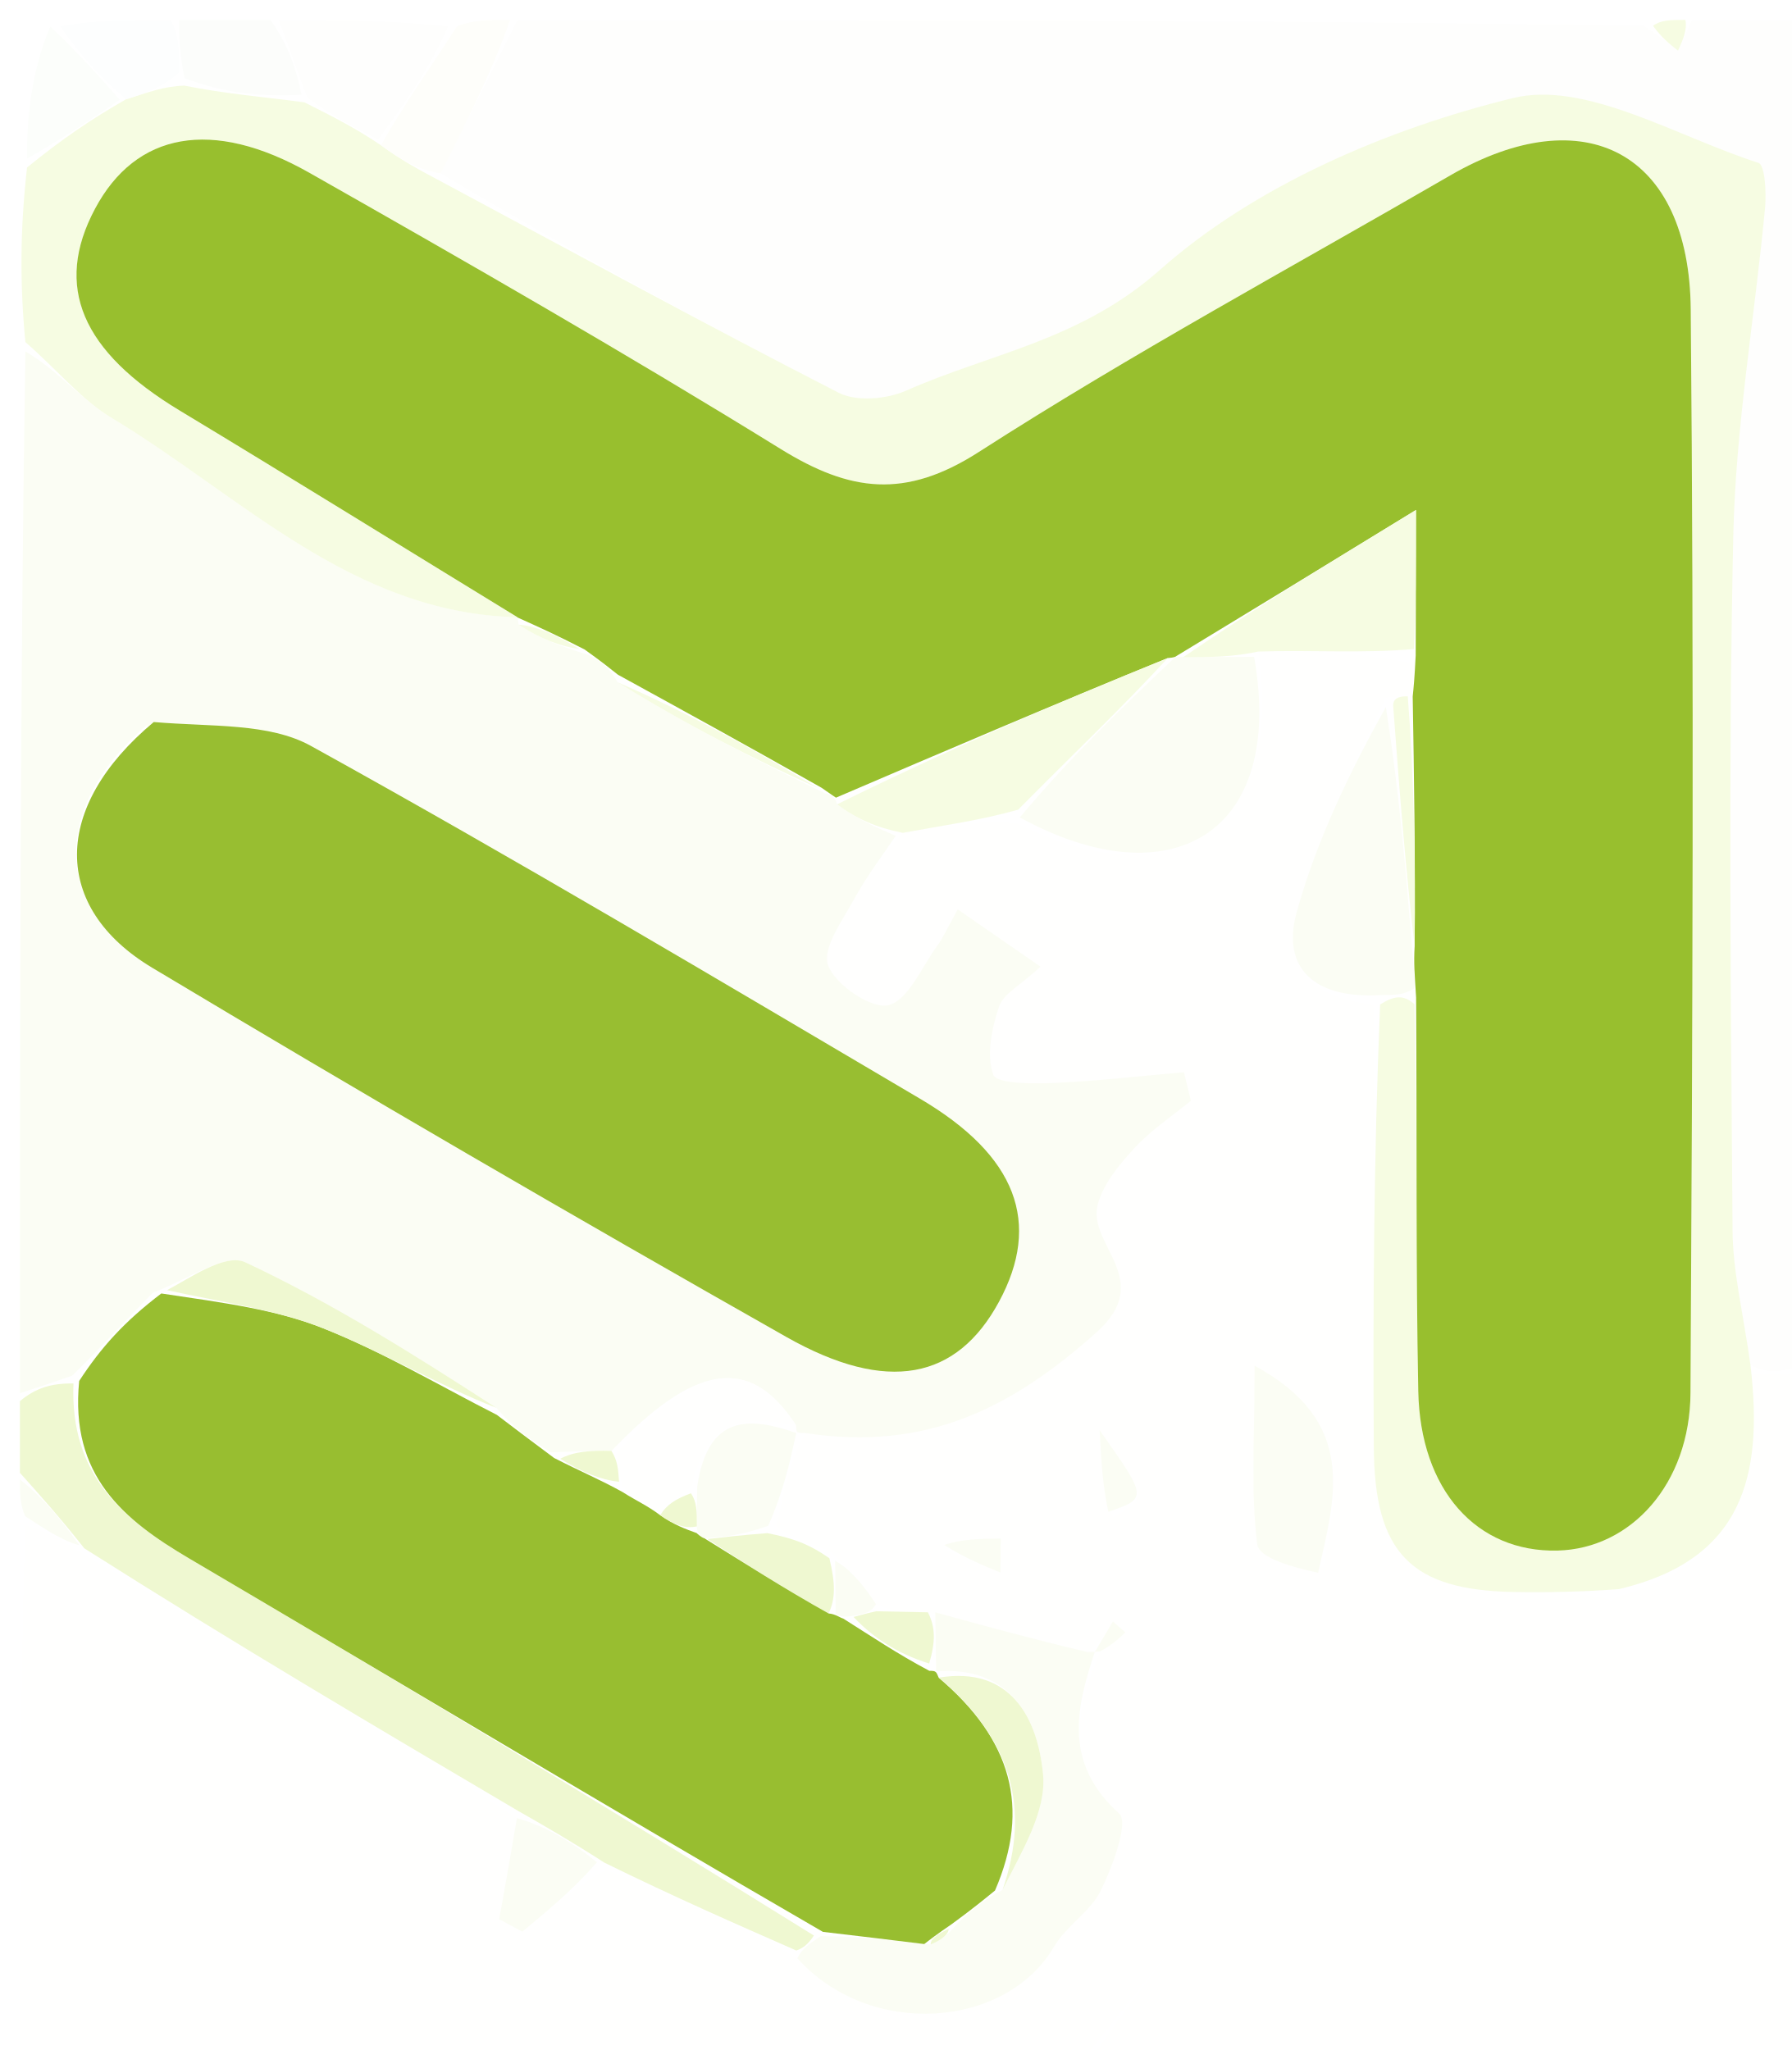
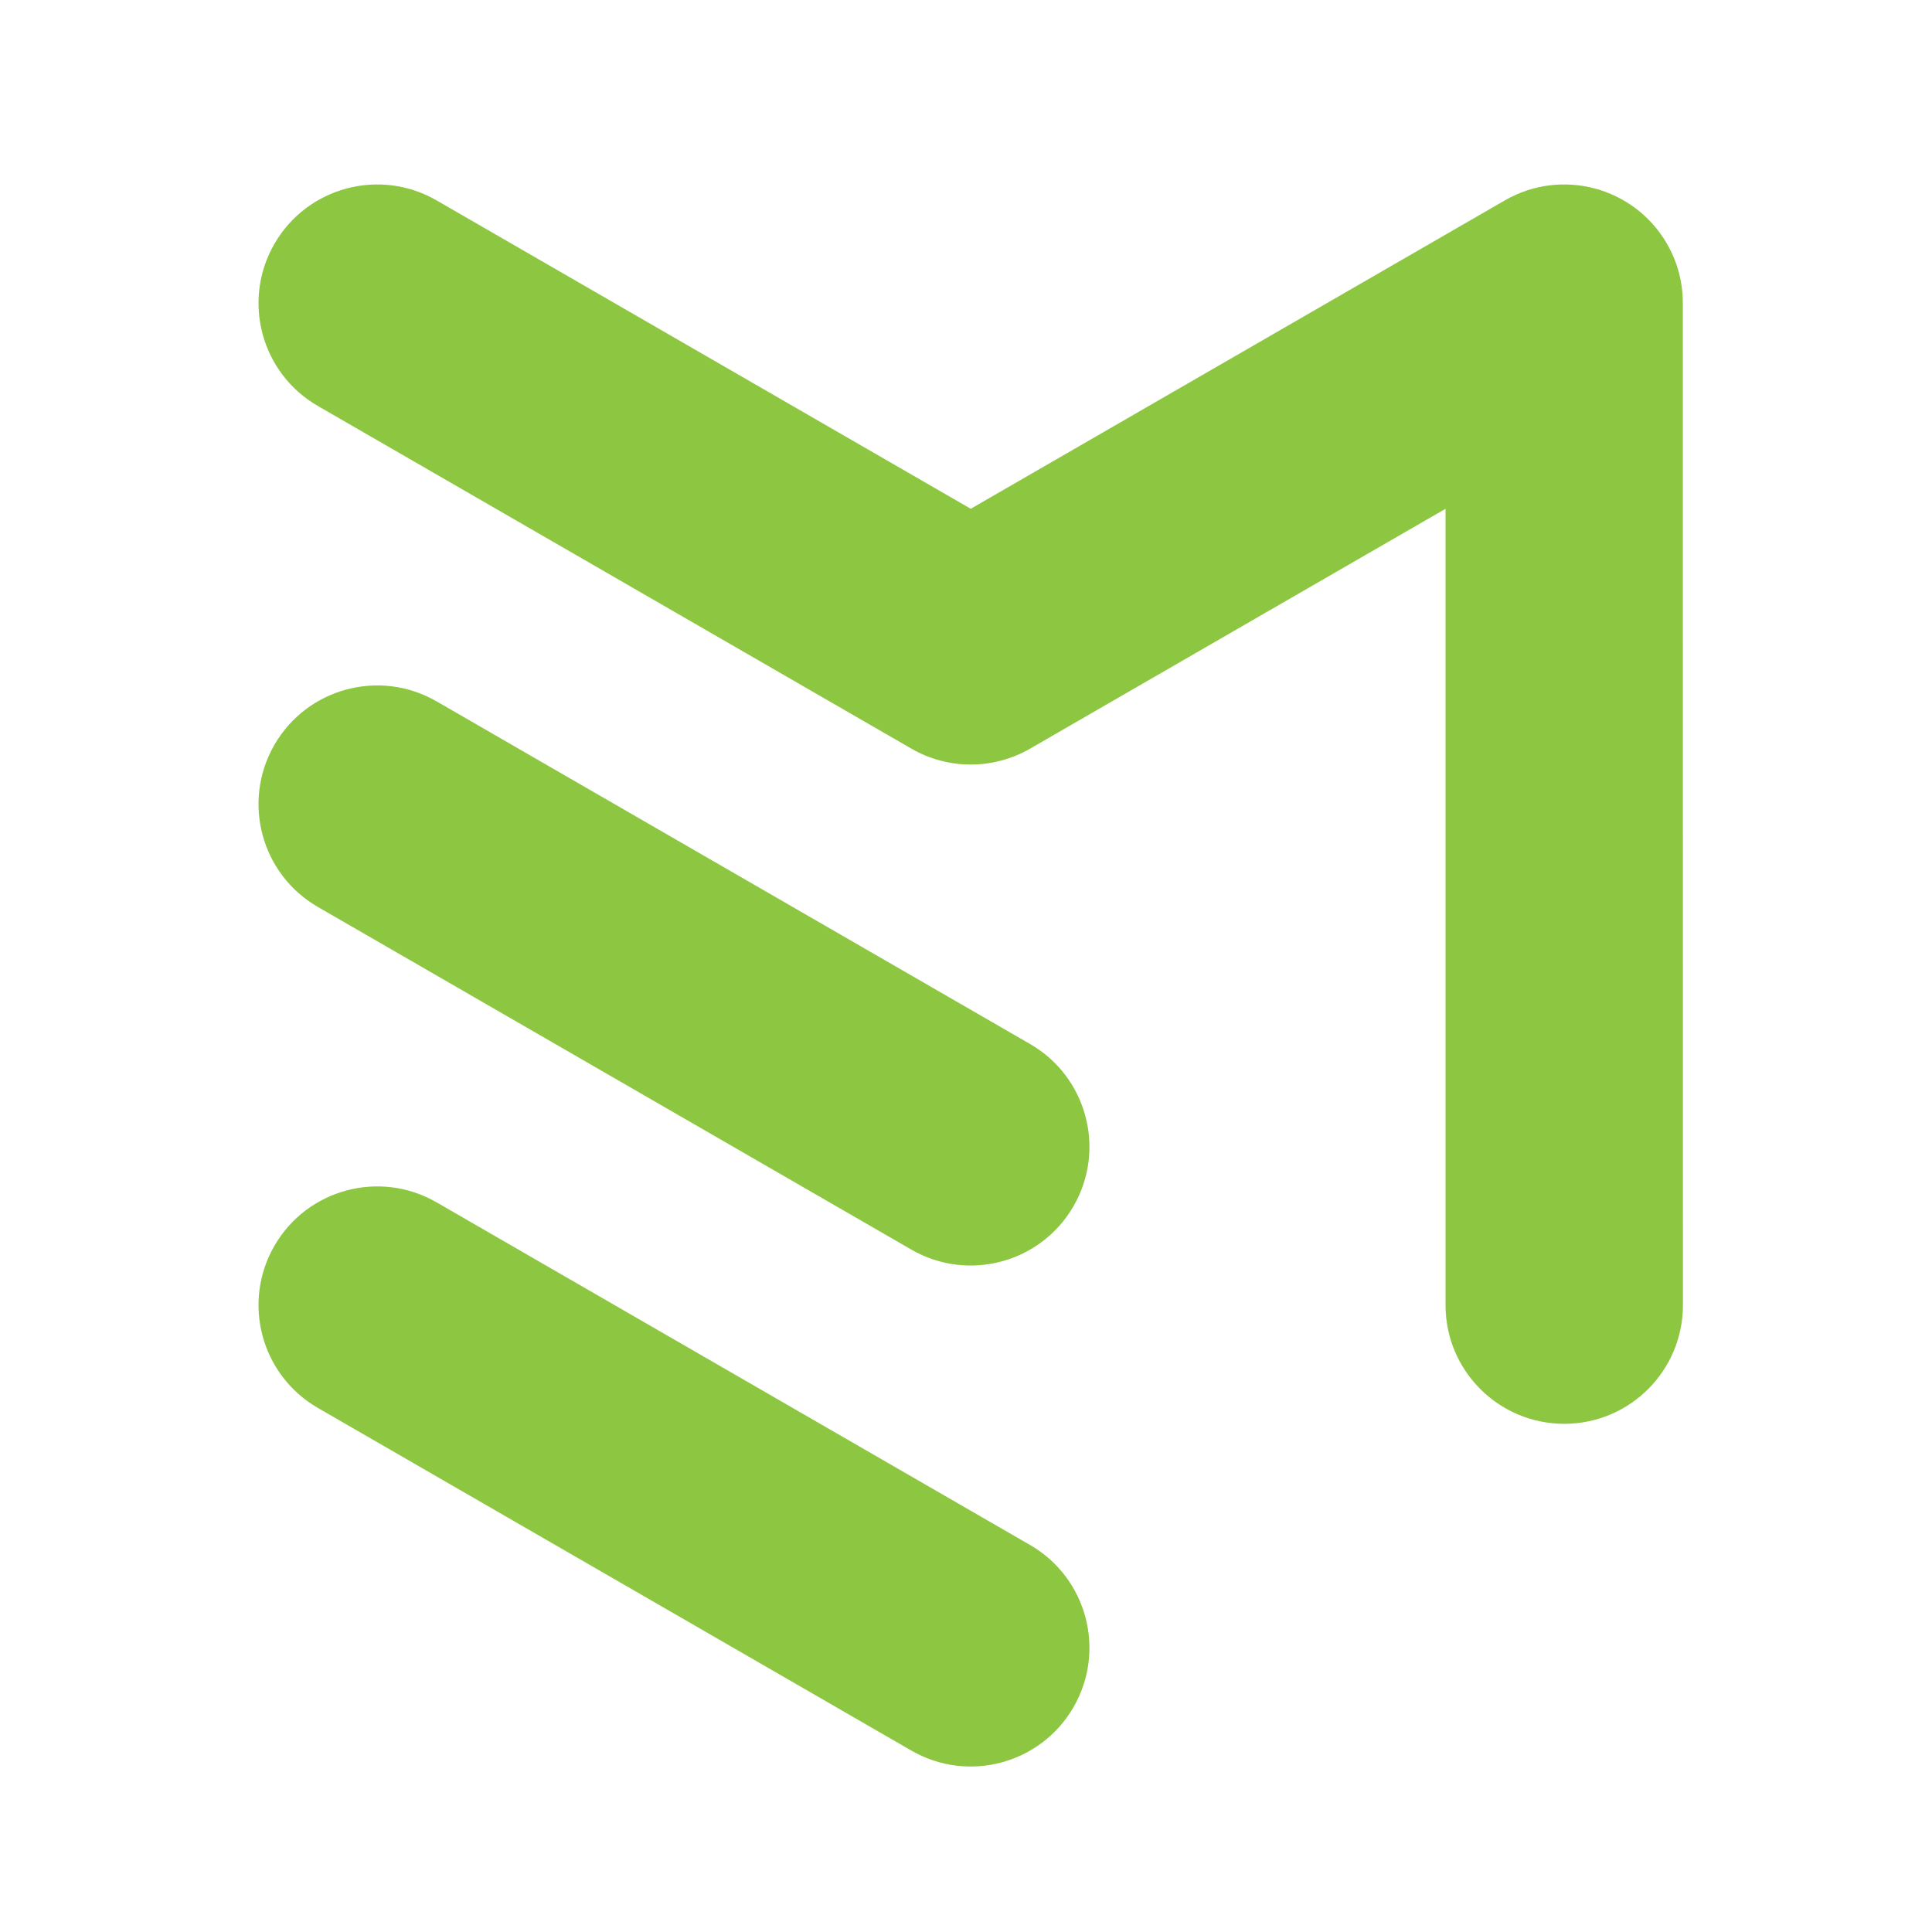
- <svg xmlns="http://www.w3.org/2000/svg" version="1.1" id="Layer_1" x="0px" y="0px" width="100%" viewBox="0 0 90 103" enable-background="new 0 0 90 103" xml:space="preserve">
-   <path fill="#FFFFFE" opacity="1" stroke="none" d=" M54,104   C36.429,104 18.859,104 1,104   C1,94.981 1,85.959 1.262,76.646   C2.358,76.898 3.193,77.441 4.273,78.14   C11.683,82.523 18.847,86.75 25.967,91.35   C25.642,93.291 25.36,94.86 25.078,96.429   C25.464,96.638 25.851,96.847 26.237,97.056   C27.504,96.009 28.771,94.962 30.409,93.934   C33.853,95.302 36.927,96.651 40.052,98.389   C43.725,102.461 50.545,101.909 52.944,97.815   C53.558,96.767 54.779,96.053 55.304,94.981   C55.895,93.773 56.711,91.563 56.224,91.123   C53.455,88.623 54.021,85.903 55.283,82.965   C55.89,82.625 56.213,82.32 56.535,82.015   C56.326,81.834 56.116,81.652 55.907,81.471   C55.605,81.981 55.303,82.491 54.609,83   C51.807,82.337 49.395,81.674 46.613,81.009   C45.499,80.99 44.756,80.973 44.003,80.604   C43.307,79.515 42.621,78.778 41.647,77.91   C40.568,77.53 39.777,77.28 39.028,76.663   C39.379,74.864 39.689,73.431 40.445,71.999   C46.569,72.947 50.886,70.696 55.086,66.94   C58.074,64.267 54.562,62.531 55.157,60.472   C55.456,59.437 56.252,58.48 57.011,57.662   C57.835,56.771 58.877,56.082 59.825,55.306   C59.709,54.828 59.592,54.35 59.476,53.873   C57.285,54.063 55.096,54.322 52.9,54.414   C51.857,54.458 50.07,54.456 49.9,54   C49.535,53.015 49.825,51.666 50.186,50.578   C50.399,49.934 51.259,49.505 52.271,48.571   C50.672,47.464 49.46,46.624 48.115,45.693   C47.55,46.704 47.357,47.147 47.079,47.527   C46.296,48.596 45.626,50.265 44.628,50.502   C43.765,50.707 41.961,49.477 41.6,48.502   C41.286,47.655 42.334,46.233 42.925,45.144   C43.523,44.044 44.299,43.041 45.348,41.845   C47.467,41.458 49.234,41.221 51.083,41.371   C58.765,45.207 64.585,41.942 63.212,32.735   C65.925,32.653 68.425,32.835 71.016,33.341   C71.06,34.108 71.014,34.551 70.721,34.988   C70.474,34.981 69.979,34.99 69.612,35.067   C67.843,38.703 66.149,42.18 65.136,45.846   C64.363,48.643 66.022,50.189 69.01,50.47   C69.006,58.201 68.971,65.464 69.014,72.726   C69.045,78.035 70.887,79.896 76.048,79.988   C77.698,80.017 79.349,79.988 80.913,80.378   C79.508,81.18 78.198,81.908 76.87,81.942   C72.331,82.056 67.69,82.49 63.267,81.743   C58.04,80.86 58.477,83.978 58.207,86.396   C60.099,88 62.041,88.976 62.789,90.528   C63.244,91.473 62.115,93.489 61.247,94.702   C58.963,97.895 56.432,100.913 54,104  M66.492,78.715   C67.08,75.184 68.238,71.461 63.026,68.618   C63.026,72.351 62.827,75.008 63.159,77.598   C63.246,78.281 64.968,78.756 66.492,78.715  M55.902,76.221   C57.649,75.273 57.649,75.273 55.239,71.857   C55.338,73.611 55.396,74.654 55.902,76.221  M47.561,77.91   C48.46,78.277 49.359,78.644 50.258,79.011   C50.263,78.441 50.267,77.871 50.272,77.301   C49.284,77.313 48.295,77.326 47.561,77.91  z" />
-   <path fill="#FBFDF4" opacity="1" stroke="none" d=" M44.996,41.995   C44.299,43.041 43.523,44.044 42.925,45.144   C42.334,46.233 41.286,47.655 41.6,48.502   C41.961,49.477 43.765,50.707 44.628,50.502   C45.626,50.265 46.296,48.596 47.079,47.527   C47.357,47.147 47.55,46.704 48.115,45.693   C49.46,46.624 50.672,47.464 52.271,48.571   C51.259,49.505 50.399,49.934 50.186,50.578   C49.825,51.666 49.535,53.015 49.9,54   C50.07,54.456 51.857,54.458 52.9,54.414   C55.096,54.322 57.285,54.063 59.476,53.873   C59.592,54.35 59.709,54.828 59.825,55.306   C58.877,56.082 57.835,56.771 57.011,57.662   C56.252,58.48 55.456,59.437 55.157,60.472   C54.562,62.531 58.074,64.267 55.086,66.94   C50.886,70.696 46.569,72.947 40.445,72   C40,72 40.001,72.001 39.989,71.613   C37.652,68.009 34.86,68.564 30.717,72.9   C29.627,72.863 28.811,72.938 27.688,72.973   C26.574,72.318 25.767,71.703 24.936,70.736   C20.735,68.014 16.651,65.449 12.316,63.419   C11.302,62.945 9.439,64.283 7.683,64.953   C6.237,66.409 5.076,67.7 3.628,69.117   C2.56,69.495 1.78,69.748 1,70   C1,52.646 1,35.292 1.274,17.656   C2.892,18.597 4.08,20.079 5.607,20.998   C12.107,24.909 17.656,30.804 25.989,31.008   C26,31.004 25.99,31.021 26.051,31.384   C27.173,32.122 28.233,32.498 29.562,32.903   C30.234,33.255 30.637,33.577 31.029,34.281   C34.439,36.401 37.861,38.14 41.477,39.871   C41.671,39.864 41.995,40.078 42.049,40.415   C43.068,41.166 44.032,41.581 44.996,41.995  M7.346,36.451   C2.598,40.556 2.593,45.596 7.65,48.626   C18.187,54.94 28.809,61.117 39.497,67.171   C44.593,70.057 48.076,69.302 50.184,65.407   C52.327,61.448 51.085,58.072 46.219,55.204   C36.063,49.217 25.934,43.178 15.619,37.477   C13.506,36.309 10.627,36.527 7.346,36.451  z" />
-   <path fill="#FEFEFD" opacity="1" stroke="none" d=" M85,1   C86.988,1 88.976,1 91,1   C91,23.354 91,45.708 90.623,68.531   C89.494,69 88.741,69 87.935,68.584   C87.587,66.054 87.052,63.94 87.036,61.823   C86.952,50.195 86.82,38.562 87.072,26.939   C87.191,21.433 88.149,15.947 88.669,10.446   C88.741,9.678 88.665,8.287 88.337,8.182   C84.232,6.864 79.653,4.035 76.01,4.926   C69.701,6.469 63.053,9.319 58.267,13.561   C54.269,17.107 49.783,17.742 45.507,19.631   C44.535,20.06 43.024,20.19 42.132,19.733   C35.363,16.265 28.687,12.616 22.143,8.711   C23.537,5.933 24.768,3.466 26,1   C44.688,1 63.375,1 82.572,1.297   C83.487,1.911 83.892,2.228 84.297,2.545   C84.532,2.03 84.766,1.515 85,1  z" />
-   <path fill="#FFFFFE" opacity="1" stroke="none" d=" M87.988,68.999   C88.741,69 89.494,69 90.623,69   C91,80.595 91,92.191 91,104   C78.98,104 66.959,104 54.469,104   C56.432,100.913 58.963,97.895 61.247,94.702   C62.115,93.489 63.244,91.473 62.789,90.528   C62.041,88.976 60.099,88 58.207,86.396   C58.477,83.978 58.04,80.86 63.267,81.743   C67.69,82.49 72.331,82.056 76.87,81.942   C78.198,81.908 79.508,81.18 81.24,80.237   C87.552,78.376 88.597,74.177 87.988,68.999  z" />
-   <path fill="#F6FCE2" opacity="1" stroke="none" d=" M87.935,68.584   C88.597,74.177 87.552,78.376 81.327,79.844   C79.349,79.988 77.698,80.017 76.048,79.988   C70.887,79.896 69.045,78.035 69.014,72.726   C68.971,65.464 69.006,58.201 69.333,50.467   C70.09,49.995 70.522,49.994 71.057,50.453   C71.182,57.239 71.124,63.567 71.247,69.891   C71.344,74.876 74.188,78.007 78.245,77.907   C81.925,77.817 84.898,74.564 84.923,69.983   C85.026,51.835 85.102,33.685 84.935,15.538   C84.863,7.658 79.606,4.9 72.846,8.818   C64.929,13.406 56.863,17.766 49.173,22.708   C45.469,25.089 42.699,24.71 39.222,22.561   C31.442,17.753 23.503,13.197 15.546,8.683   C10.642,5.901 6.815,6.658 4.775,10.486   C2.691,14.396 4.099,17.655 9.031,20.63   C14.704,24.052 20.331,27.548 25.978,31.013   C17.656,30.804 12.107,24.909 5.607,20.998   C4.08,20.079 2.892,18.597 1.274,17.187   C1,14.3 1,11.6 1.358,8.416   C3.151,6.959 4.584,5.986 6.334,4.987   C7.431,4.648 8.212,4.336 9.258,4.302   C11.349,4.72 13.175,4.859 15.295,5.142   C16.724,5.861 17.86,6.436 19.138,7.298   C20.18,8.065 21.081,8.544 21.982,9.023   C28.687,12.616 35.363,16.265 42.132,19.733   C43.024,20.19 44.535,20.06 45.507,19.631   C49.783,17.742 54.269,17.107 58.267,13.561   C63.053,9.319 69.701,6.469 76.01,4.926   C79.653,4.035 84.232,6.864 88.337,8.182   C88.665,8.287 88.741,9.678 88.669,10.446   C88.149,15.947 87.191,21.433 87.072,26.939   C86.82,38.562 86.952,50.195 87.036,61.823   C87.052,63.94 87.587,66.054 87.935,68.584  z" />
-   <path fill="#EFF8D1" opacity="1" stroke="none" d=" M1,70.4   C1.78,69.748 2.56,69.495 3.691,69.511   C3.502,74.147 6.202,76.359 9.522,78.314   C20.04,84.507 30.506,90.787 40.887,97.249   C40.574,97.719 40.313,97.898 40,98   C36.927,96.651 33.853,95.302 30.361,93.586   C28.631,92.472 27.321,91.724 26.011,90.977   C18.847,86.75 11.683,82.523 4.236,77.794   C2.968,76.195 1.984,75.098 1,74   C1,72.933 1,71.867 1,70.4  z" />
-   <path fill="#FEFEFD" opacity="1" stroke="none" d=" M18.996,7.011   C17.86,6.436 16.724,5.861 15.44,4.907   C14.861,3.352 14.43,2.176 14,1   C16.7,1 19.4,1 22.503,1.329   C21.602,3.442 20.299,5.227 18.996,7.011  z" />
-   <path fill="#FEFEFA" opacity="1" stroke="none" d=" M19.138,7.298   C20.299,5.227 21.602,3.442 22.953,1.329   C23.75,1 24.5,1 25.625,1   C24.768,3.466 23.537,5.933 22.143,8.711   C21.081,8.544 20.18,8.065 19.138,7.298  z" />
-   <path fill="#FCFDFB" opacity="1" stroke="none" d=" M13.583,1   C14.43,2.176 14.861,3.352 15.146,4.763   C13.175,4.859 11.349,4.72 9.261,3.924   C8.999,2.511 8.999,1.755 9,1   C10.389,1 11.778,1 13.583,1  z" />
-   <path fill="#FCFEFB" opacity="1" stroke="none" d=" M6.018,5.013   C4.584,5.986 3.151,6.959 1.358,7.966   C1.333,5.667 1.667,3.333 2.529,1.33   C4.045,2.778 5.031,3.895 6.018,5.013  z" />
-   <path fill="#FDFEFE" opacity="1" stroke="none" d=" M6.334,4.987   C5.031,3.895 4.045,2.778 3.029,1.33   C4.714,1 6.429,1 8.572,1   C8.999,1.755 8.999,2.511 8.995,3.645   C8.212,4.336 7.431,4.648 6.334,4.987  z" />
-   <path fill="#FBFDF4" opacity="1" stroke="none" d=" M1,74.333   C1.984,75.098 2.968,76.195 3.99,77.638   C3.193,77.441 2.358,76.898 1.262,76.177   C1,75.556 1,75.111 1,74.333  z" />
-   <path fill="#F6FCE2" opacity="1" stroke="none" d=" M84.667,1   C84.766,1.515 84.532,2.03 84.297,2.545   C83.892,2.228 83.487,1.911 83.041,1.297   C83.444,1 83.889,1 84.667,1  z" />
-   <path fill="#98BF2E" opacity="1" stroke="none" d=" M25.989,31.008   C20.331,27.548 14.704,24.052 9.031,20.63   C4.099,17.655 2.691,14.396 4.775,10.486   C6.815,6.658 10.642,5.901 15.546,8.683   C23.503,13.197 31.442,17.753 39.222,22.561   C42.699,24.71 45.469,25.089 49.173,22.708   C56.863,17.766 64.929,13.406 72.846,8.818   C79.606,4.9 84.863,7.658 84.935,15.538   C85.102,33.685 85.026,51.835 84.923,69.983   C84.898,74.564 81.925,77.817 78.245,77.907   C74.188,78.007 71.344,74.876 71.247,69.891   C71.124,63.567 71.182,57.239 71.139,50.123   C71.065,48.886 71.014,48.439 71.066,47.538   C71.103,43.055 71.035,39.025 70.968,34.995   C71.014,34.551 71.06,34.108 71.118,32.935   C71.131,30.365 71.131,28.525 71.131,25.624   C66.438,28.495 62.738,30.757 59.021,33.008   C59.004,32.996 59.016,33.036 58.664,33.063   C52.873,35.419 47.434,37.748 41.995,40.078   C41.995,40.078 41.671,39.864 41.276,39.583   C37.601,37.501 34.321,35.7 31.041,33.899   C30.637,33.577 30.234,33.255 29.371,32.634   C27.938,31.897 26.964,31.459 25.99,31.021   C25.99,31.021 26,31.004 25.989,31.008  z" />
-   <path fill="#FBFDF4" opacity="1" stroke="none" d=" M40.052,98.389   C40.313,97.898 40.574,97.719 41.233,97.279   C43.267,97.288 44.848,97.483 46.751,97.701   C47.364,97.441 47.657,97.157 48.103,96.636   C48.833,95.929 49.409,95.458 50.363,94.956   C51.342,92.998 52.573,91.012 52.399,89.157   C52.133,86.308 50.759,83.7 47.038,83.974   C47.025,83.983 47.028,83.946 47.02,83.579   C47.003,82.478 46.994,81.745 46.984,81.011   C49.395,81.674 51.807,82.337 54.609,83   C55,83 54.999,82.999 54.999,82.999   C54.021,85.903 53.455,88.623 56.224,91.123   C56.711,91.563 55.895,93.773 55.304,94.981   C54.779,96.053 53.558,96.767 52.944,97.815   C50.545,101.909 43.725,102.461 40.052,98.389  z" />
-   <path fill="#FBFDF4" opacity="1" stroke="none" d=" M63,32.999   C64.585,41.942 58.765,45.207 51.231,41.069   C53.869,37.931 56.443,35.484 59.016,33.036   C59.016,33.036 59.004,32.996 59.417,33.011   C60.886,33.017 61.943,33.008 63,32.999  z" />
-   <path fill="#FBFDF4" opacity="1" stroke="none" d=" M70.962,47.991   C71.014,48.439 71.065,48.886 71.035,49.663   C70.522,49.994 70.09,49.995 69.335,49.999   C66.022,50.189 64.363,48.643 65.136,45.846   C66.149,42.18 67.843,38.703 69.619,35.529   C70.317,39.94 70.64,43.966 70.962,47.991  z" />
-   <path fill="#FBFDF4" opacity="1" stroke="none" d=" M66.215,79.021   C64.968,78.756 63.246,78.281 63.159,77.598   C62.827,75.008 63.026,72.351 63.026,68.618   C68.238,71.461 67.08,75.184 66.215,79.021  z" />
-   <path fill="#F6FCE2" opacity="1" stroke="none" d=" M58.664,33.063   C56.443,35.484 53.869,37.931 51.148,40.681   C49.234,41.221 47.467,41.458 45.348,41.845   C44.032,41.581 43.068,41.166 42.049,40.415   C47.434,37.748 52.873,35.419 58.664,33.063  z" />
-   <path fill="#F6FCE2" opacity="1" stroke="none" d=" M63.212,32.735   C61.943,33.008 60.886,33.017 59.434,33.023   C62.738,30.757 66.438,28.495 71.131,25.624   C71.131,28.525 71.131,30.365 71.028,32.611   C68.425,32.835 65.925,32.653 63.212,32.735  z" />
-   <path fill="#FBFDF4" opacity="1" stroke="none" d=" M40,72   C39.689,73.431 39.379,74.864 38.593,76.663   C37.258,77.13 36.398,77.229 35.383,77.289   C35.228,77.25 34.995,77.027 35.006,76.692   C35.01,75.911 35.003,75.465 35.029,74.67   C35.56,71.105 37.592,71.153 40.001,72.001   C40.001,72.001 40,72 40,72  z" />
-   <path fill="#FBFDF4" opacity="1" stroke="none" d=" M25.967,91.35   C27.321,91.724 28.631,92.472 29.99,93.567   C28.771,94.962 27.504,96.009 26.237,97.056   C25.851,96.847 25.464,96.638 25.078,96.429   C25.36,94.86 25.642,93.291 25.967,91.35  z" />
-   <path fill="#EFF8D1" opacity="1" stroke="none" d=" M35.538,77.328   C36.398,77.229 37.258,77.13 38.552,77.031   C39.777,77.28 40.568,77.53 41.664,78.291   C41.971,79.567 41.974,80.331 41.625,81.067   C39.361,79.802 37.45,78.565 35.538,77.328  z" />
-   <path fill="#F6FCE2" opacity="1" stroke="none" d=" M71.066,47.538   C70.64,43.966 70.317,39.94 69.986,35.452   C69.979,34.99 70.474,34.981 70.721,34.988   C71.035,39.025 71.103,43.055 71.066,47.538  z" />
-   <path fill="#FBFDF4" opacity="1" stroke="none" d=" M55.679,75.959   C55.396,74.654 55.338,73.611 55.239,71.857   C57.649,75.273 57.649,75.273 55.679,75.959  z" />
-   <path fill="#FBFDF4" opacity="1" stroke="none" d=" M47.434,77.624   C48.295,77.326 49.284,77.313 50.272,77.301   C50.267,77.871 50.263,78.441 50.258,79.011   C49.359,78.644 48.46,78.277 47.434,77.624  z" />
-   <path fill="#EFF8D1" opacity="1" stroke="none" d=" M46.613,81.009   C46.994,81.745 47.003,82.478 46.678,83.582   C45.064,83.088 43.786,82.222 42.88,81.241   C43.505,81.069 43.759,81.013 44.012,80.956   C44.756,80.973 45.499,80.99 46.613,81.009  z" />
-   <path fill="#FBFDF4" opacity="1" stroke="none" d=" M44.003,80.604   C43.759,81.013 43.505,81.069 42.732,81.207   C42.212,81.289 41.977,81.094 41.977,81.094   C41.974,80.331 41.971,79.567 41.952,78.422   C42.621,78.778 43.307,79.515 44.003,80.604  z" />
-   <path fill="#FBFDF4" opacity="1" stroke="none" d=" M55,83   C55.303,82.491 55.605,81.981 55.907,81.471   C56.116,81.652 56.326,81.834 56.535,82.015   C56.213,82.32 55.89,82.625 55.283,82.965   C54.999,82.999 55,83 55,83  z" />
-   <path fill="#98BE31" opacity="1" stroke="none" d=" M7.724,36.278   C10.627,36.527 13.506,36.309 15.619,37.477   C25.934,43.178 36.063,49.217 46.219,55.204   C51.085,58.072 52.327,61.448 50.184,65.407   C48.076,69.302 44.593,70.057 39.497,67.171   C28.809,61.117 18.187,54.94 7.65,48.626   C2.593,45.596 2.598,40.556 7.724,36.278  z" />
-   <path fill="#98BE30" opacity="1" stroke="none" d=" M41.625,81.067   C41.977,81.094 42.212,81.289 42.36,81.323   C43.786,82.222 45.064,83.088 46.686,83.949   C47.028,83.946 47.025,83.983 47.158,84.299   C50.813,87.39 51.785,90.828 49.985,94.987   C49.409,95.458 48.833,95.929 47.807,96.678   C47.049,97.197 46.739,97.437 46.43,97.677   C44.848,97.483 43.267,97.288 41.339,97.064   C30.506,90.787 20.04,84.507 9.522,78.314   C6.202,76.359 3.502,74.147 3.978,69.385   C5.076,67.7 6.237,66.409 8.104,64.989   C11.295,65.464 13.886,65.803 16.238,66.74   C19.246,67.937 22.062,69.617 24.96,71.089   C25.767,71.703 26.574,72.318 27.836,73.255   C29.231,73.965 30.17,74.352 31.283,74.971   C31.983,75.419 32.508,75.635 33.167,76.132   C33.865,76.618 34.43,76.822 34.995,77.027   C34.995,77.027 35.228,77.25 35.383,77.289   C37.45,78.565 39.361,79.802 41.625,81.067  z" />
-   <path fill="#EFF8D1" opacity="1" stroke="none" d=" M24.936,70.736   C22.062,69.617 19.246,67.937 16.238,66.74   C13.886,65.803 11.295,65.464 8.388,64.824   C9.439,64.283 11.302,62.945 12.316,63.419   C16.651,65.449 20.735,68.014 24.936,70.736  z" />
-   <path fill="#FFFFFE" opacity="1" stroke="none" d=" M33.034,75.851   C32.508,75.635 31.983,75.419 31.272,74.683   C31.055,73.78 31.023,73.396 30.991,73.013   C34.86,68.564 37.652,68.009 39.989,71.613   C37.592,71.153 35.56,71.105 34.744,74.68   C33.962,75.308 33.498,75.58 33.034,75.851  z" />
-   <path fill="#F6FCE2" opacity="1" stroke="none" d=" M31.029,34.281   C34.321,35.7 37.601,37.501 41.082,39.59   C37.861,38.14 34.439,36.401 31.029,34.281  z" />
-   <path fill="#EFF8D1" opacity="1" stroke="none" d=" M30.717,72.9   C31.023,73.396 31.055,73.78 31.098,74.451   C30.17,74.352 29.231,73.965 28.143,73.296   C28.811,72.938 29.627,72.863 30.717,72.9  z" />
-   <path fill="#F6FCE2" opacity="1" stroke="none" d=" M26.051,31.384   C26.964,31.459 27.938,31.897 29.103,32.604   C28.233,32.498 27.173,32.122 26.051,31.384  z" />
-   <path fill="#EFF8D1" opacity="1" stroke="none" d=" M50.363,94.956   C51.785,90.828 50.813,87.39 47.171,84.289   C50.759,83.7 52.133,86.308 52.399,89.157   C52.573,91.012 51.342,92.998 50.363,94.956  z" />
-   <path fill="#EFF8D1" opacity="1" stroke="none" d=" M46.751,97.701   C46.739,97.437 47.049,97.197 47.654,96.914   C47.657,97.157 47.364,97.441 46.751,97.701  z" />
-   <path fill="#EFF8D1" opacity="1" stroke="none" d=" M33.167,76.132   C33.498,75.58 33.962,75.308 34.711,75.028   C35.003,75.465 35.01,75.911 35.006,76.692   C34.43,76.822 33.865,76.618 33.167,76.132  z" />
+ <svg xmlns="http://www.w3.org/2000/svg" version="1.1" id="svg2" width="250" height="250" viewBox="0 0 250 250">
+   <defs id="defs6" />
+   <g id="g8" transform="matrix(1.333333,0,0,-1.333333,0,389.04)">
+     <g id="g10" transform="matrix(0.1,0,0,0.1,-0.3613802,10.02676)">
+       <path d="m 1636.787,2523.315 c 0.01,19.58 -4.86,39.41 -15.35,57.58 -31.81,55.1 -102.26,73.97 -157.36,42.17 l -518.37,-299.3 -518.398,299.3 c -55.094,31.8 -125.551,12.93 -157.364,-42.17 -31.808,-55.1 -12.933,-125.55 42.165,-157.36 l 575.997,-332.55 c 35.64,-20.58 79.56,-20.58 115.2,0 l 403.19,232.78 v -772.84 c 0,-63.62 51.58,-115.2 115.2,-115.2 63.62,0 115.2,51.58 115.2,115.2 0,0 -0.1,972.39 -0.11,972.39 z m -633.48,-1205.2 -575.998,332.55 c -55.094,31.81 -125.551,12.94 -157.364,-42.16 -31.808,-55.1 -12.933,-125.55 42.165,-157.36 l 575.997,-332.549 c 55.09,-31.812 125.55,-12.941 157.36,42.16 31.81,55.098 12.93,125.547 -42.16,157.359 z m 42.16,328.84 c -31.81,-55.11 -102.27,-73.97 -157.36,-42.17 l -575.997,332.55 c -55.098,31.81 -73.973,102.27 -42.165,157.37 31.813,55.1 102.27,73.97 157.364,42.16 l 575.998,-332.55 c 55.09,-31.81 73.97,-102.27 42.16,-157.36" style="fill:#8dc640;fill-opacity:1;fill-rule:nonzero;stroke:none" id="path12" />
+     </g>
+   </g>
</svg>
